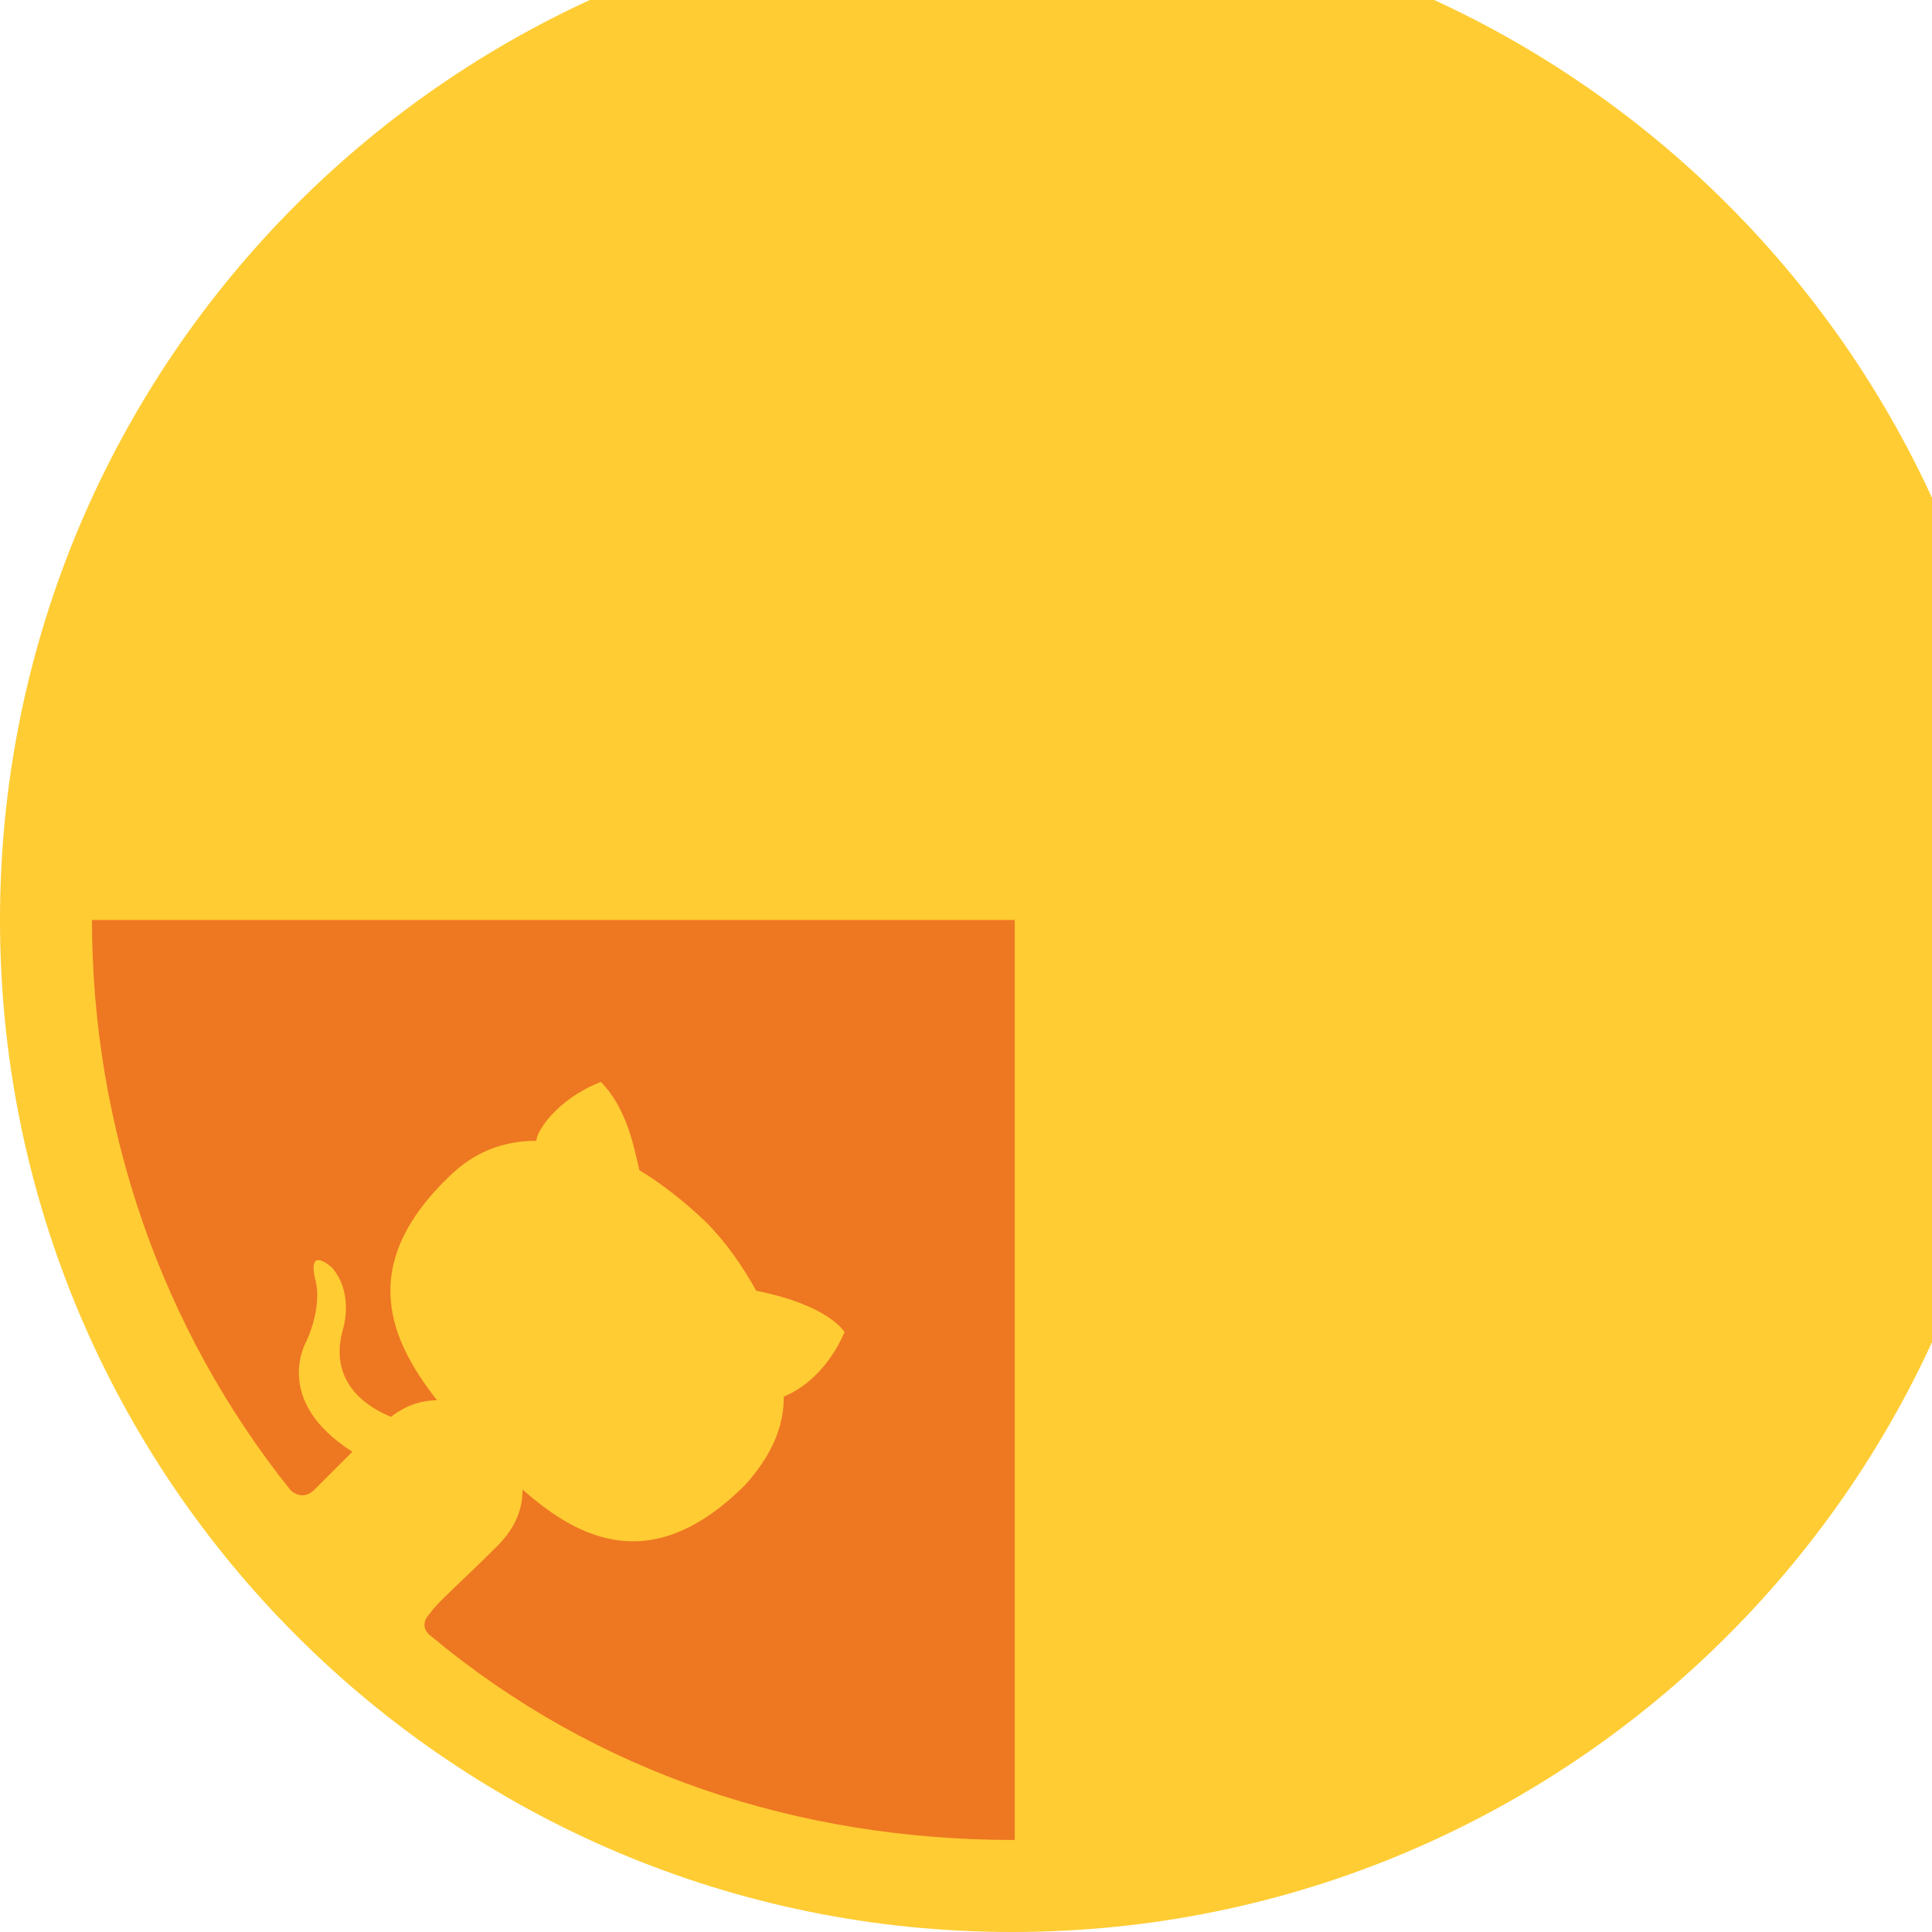
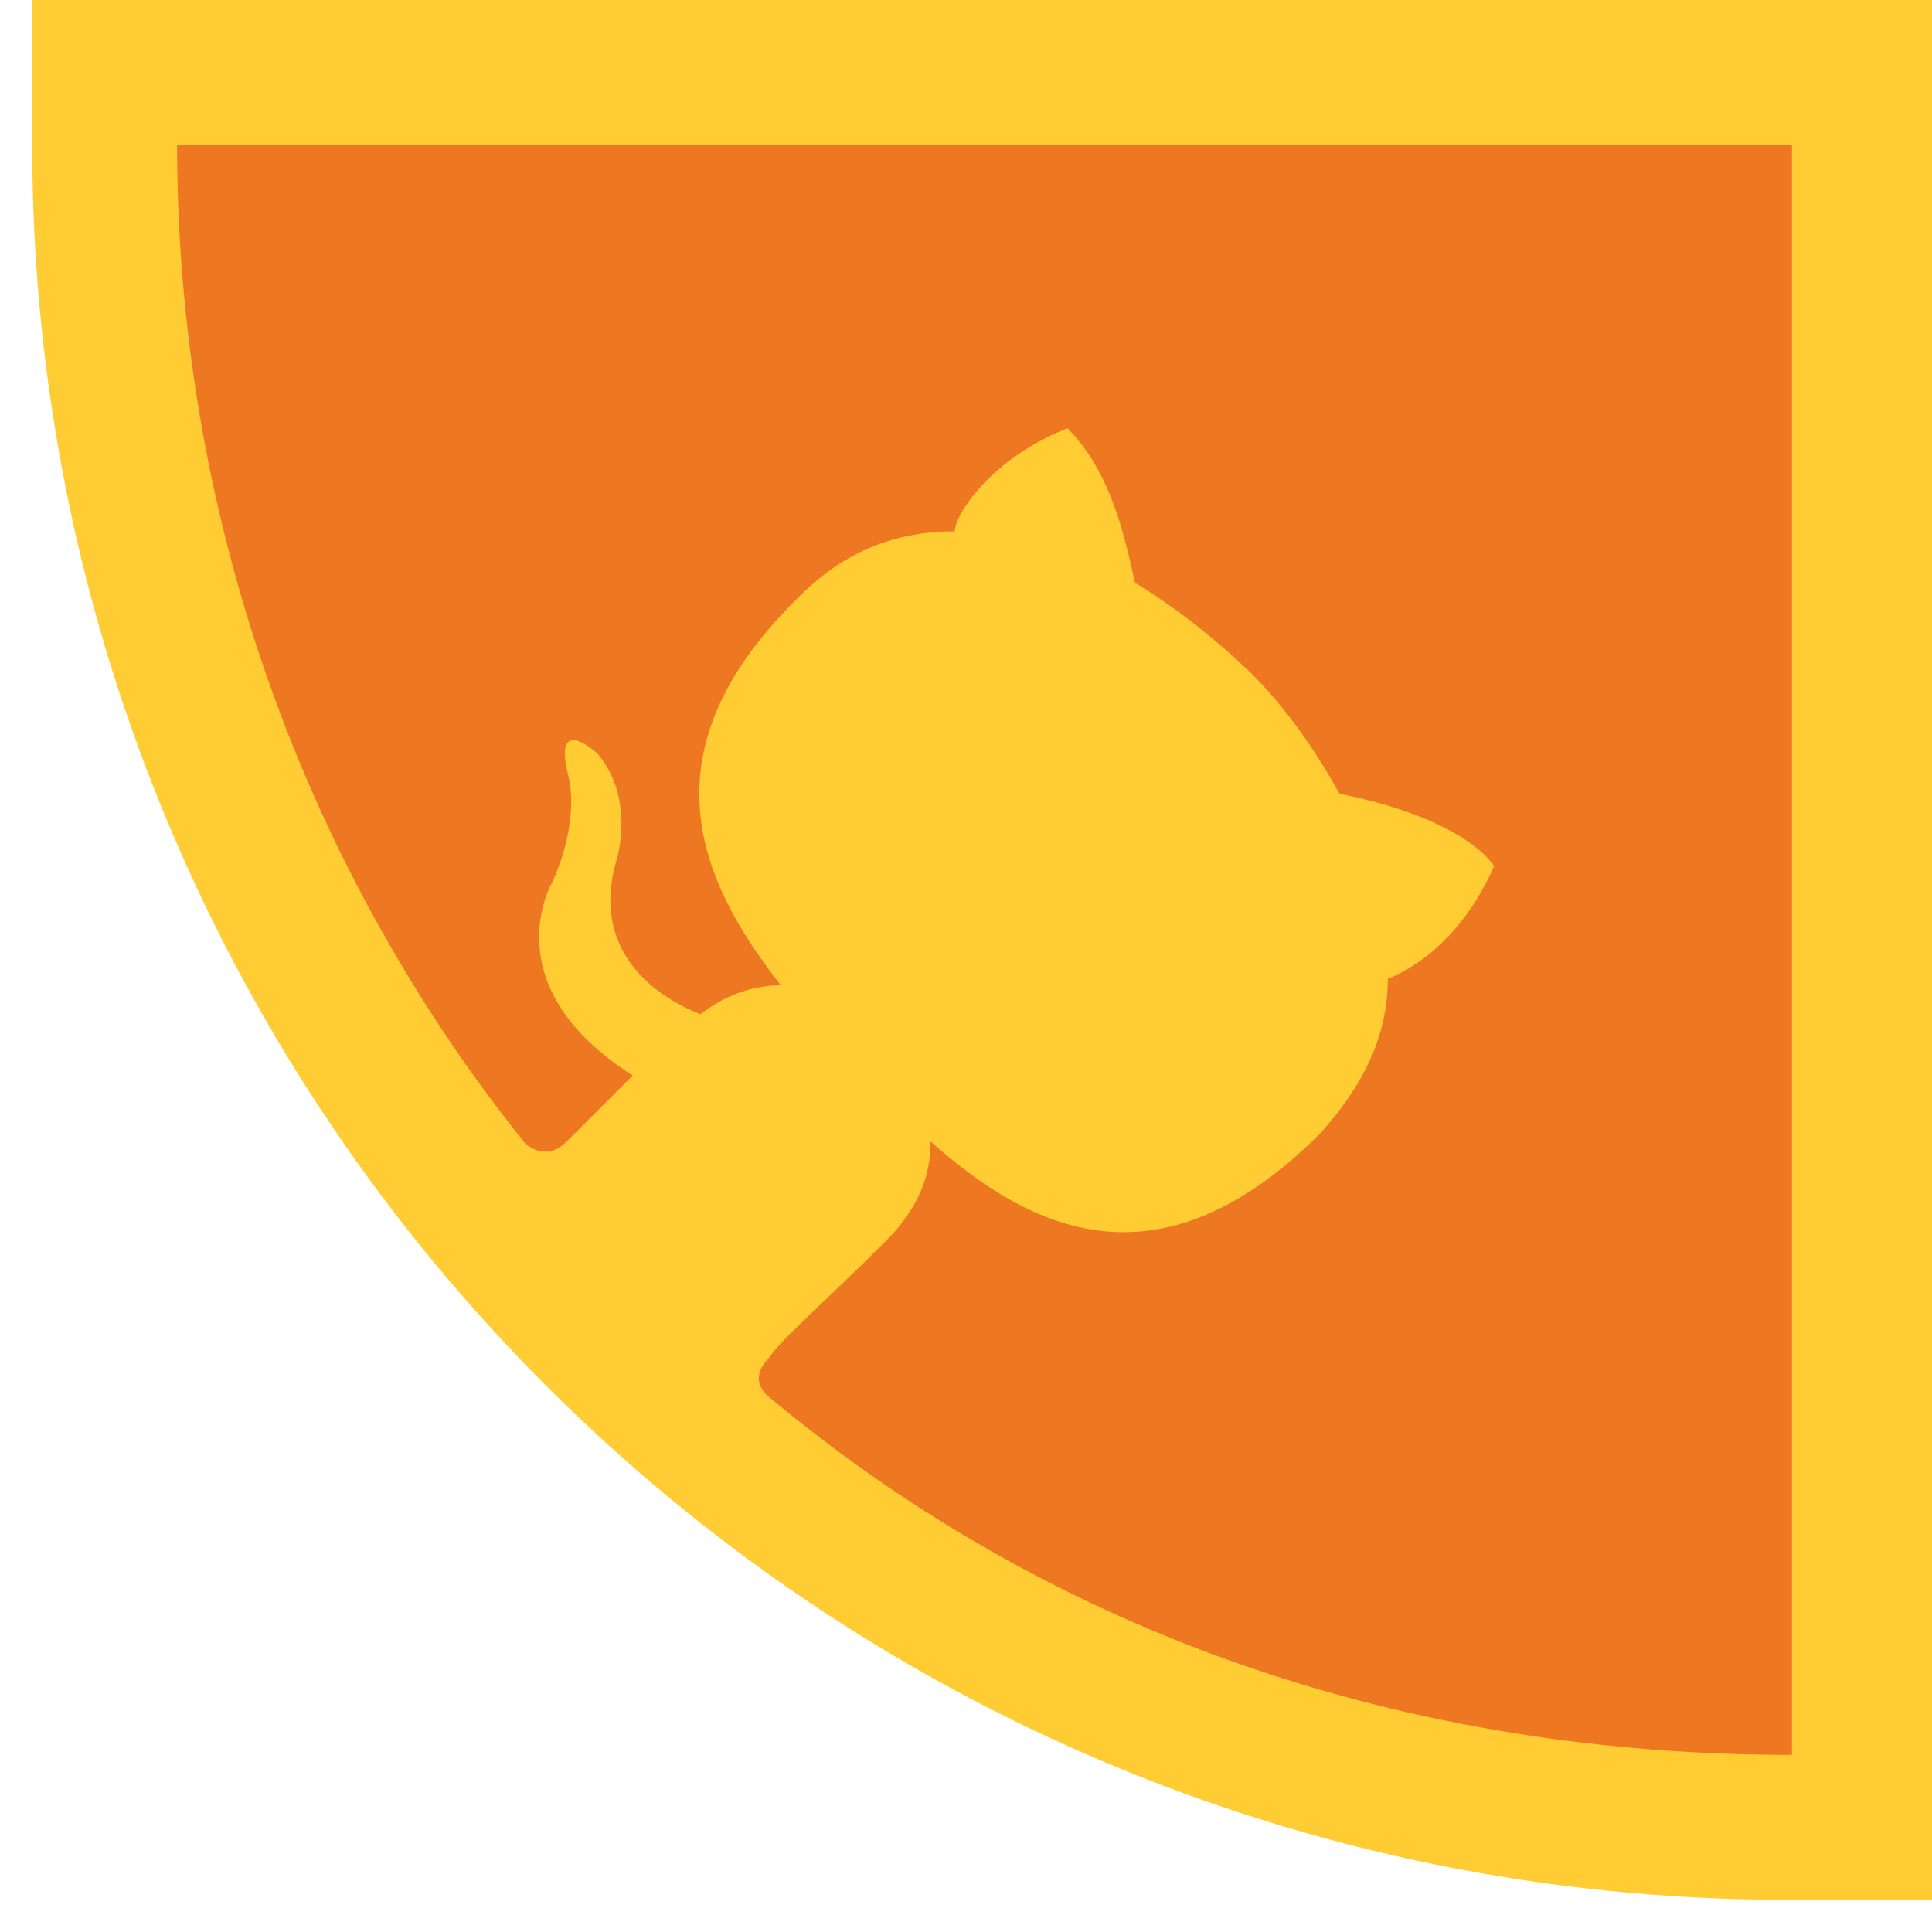
- <svg xmlns="http://www.w3.org/2000/svg" xmlns:xlink="http://www.w3.org/1999/xlink" width="210px" height="210px">
+ <svg xmlns="http://www.w3.org/2000/svg" xmlns:xlink="http://www.w3.org/1999/xlink" width="120px" height="120px">
  <style type="text/css">
    svg {
      shape-rendering: geometricPrecision;
    }

-     circle {
-       fill: #FC3;
-       transition: fill 0.5s;
+     path#quarter {
+         fill: #FC3;
+       stroke: #FC3;
+       stroke-width: 180px;
+       transition: fill 0.5s, stroke 0.5s;
    }

-     circle:hover {
-       fill: #333;
+     path#quarter:hover {
+         fill: #333;
+       stroke: #333;
    }

-     path {
+     path#octocat {
      fill: #E72;
    }
  </style>
  <g style="transform: scale(0.10);">
    <a xlink:href="https://github.com/nebil/alto-en-x" xlink:title="Mira el código en GitHub" target="_top">
-       <circle cx="1100" cy="1000" r="1100" />
+       <path id="quarter" style="transform: rotate(90deg);" d="m 1090 -1110                 a 1000 1000 0 0 1 -1000 1000                 l 0 -1000 z" />
    </a>
-     <path d=" m 100 1000               c 0 225 75 444 216 620                 0 0 12 12 25 0                 5 -5 22 -22 42 -42                 -88 -56 -50 -120 -50 -120                 18 -40 10 -66 10 -66                 -10 -40 18 -14 18 -14                 24 28 12 66 12 66                 -18 62 32 88 52 96                 18 -14 36 -18 50 -18                 -50 -64 -88 -145 12 -242                 28 -28 60 -40 96 -40                 0 -10 22 -45 70 -64                 28 28 36 70 42 96                 25 15 50 35 72 56                 22 22 40 48 55 75                 80 16 96 45 96 45                 -22 50 -56 66 -66 70                 0 35 -15 66 -42 96                 -100 100 -180 60 -242 5                 0 18 -5 40 -30 64                 -35 35 -64 60 -70 70                 -15 15 0 25 0 25                 180 150 400 222 635 222               v -1000 z" />
+     <path id="octocat" d="m 110 90               c 0 225 75 444 216 620                 0 0 12 12 25 0                 5 -5 22 -22 42 -42                 -88 -56 -50 -120 -50 -120                 18 -40 10 -66 10 -66                 -10 -40 18 -14 18 -14                 24 28 12 66 12 66                 -18 62 32 88 52 96                 18 -14 36 -18 50 -18                 -50 -64 -88 -145 12 -242                 28 -28 60 -40 96 -40                 0 -10 22 -45 70 -64                 28 28 36 70 42 96                 25 15 50 35 72 56                 22 22 40 48 55 75                 80 16 96 45 96 45                 -22 50 -56 66 -66 70                 0 35 -15 66 -42 96                 -100 100 -180 60 -242 5                 0 18 -5 40 -30 64                 -35 35 -64 60 -70 70                 -15 15 0 25 0 25                 180 150 400 222 635 222               v -1000 z" />
  </g>
</svg>
